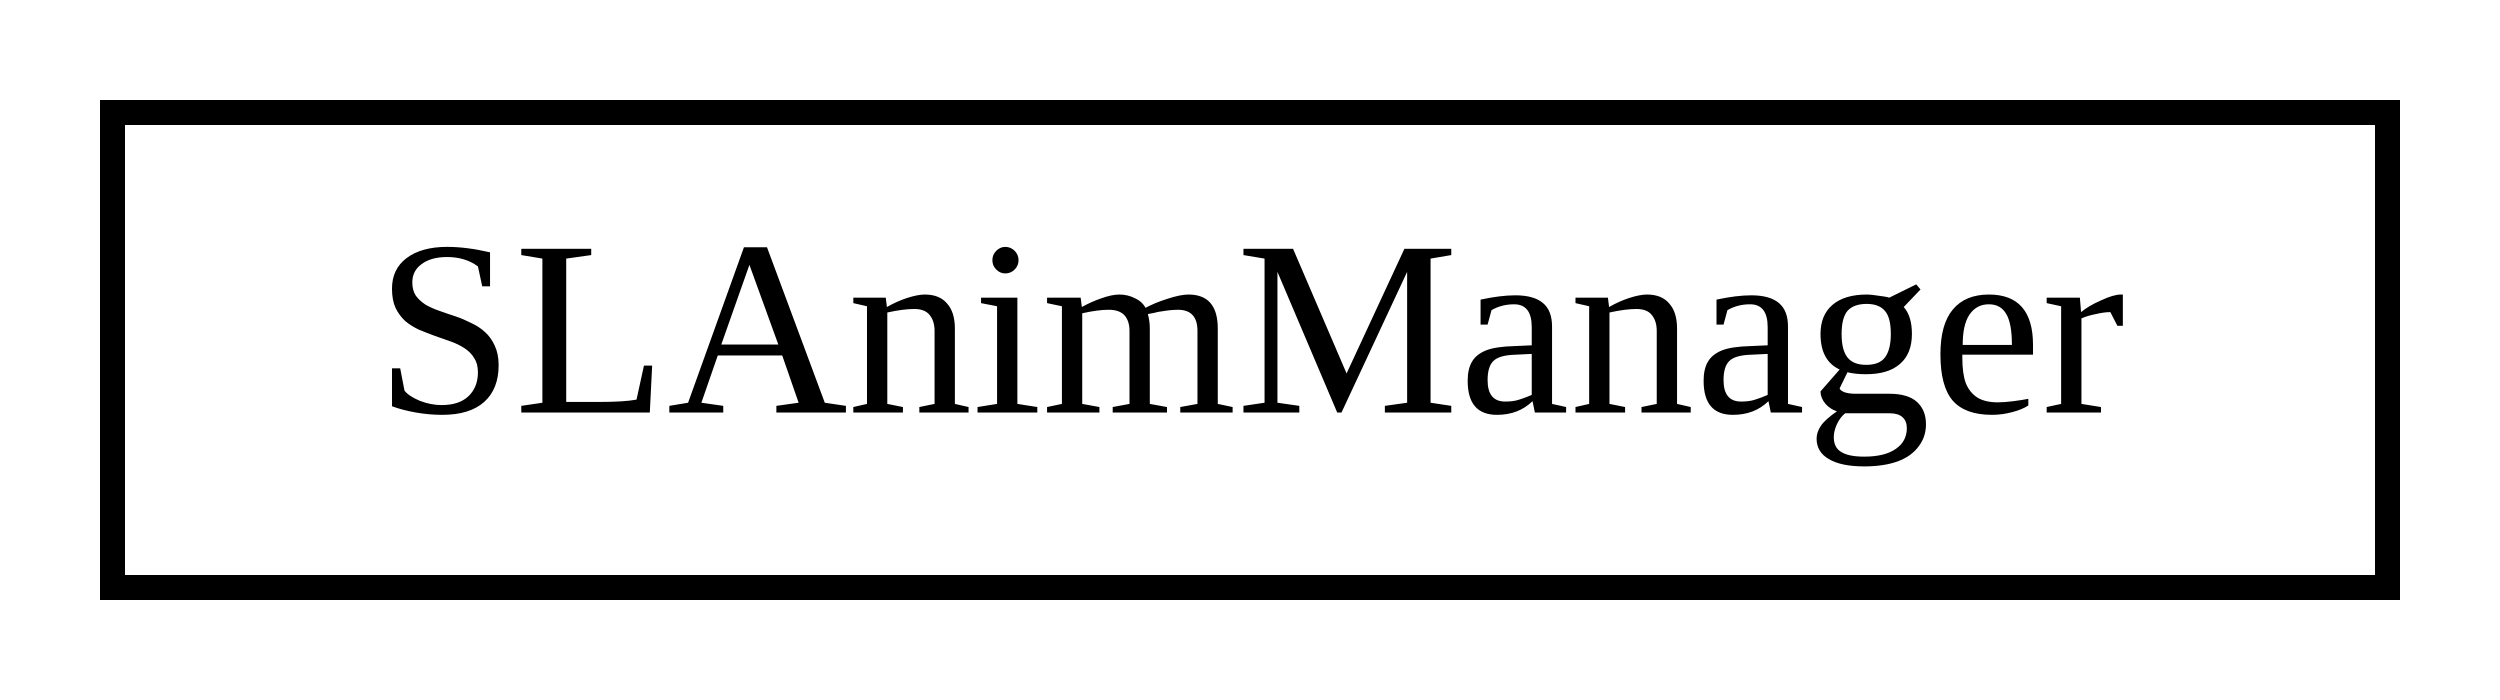
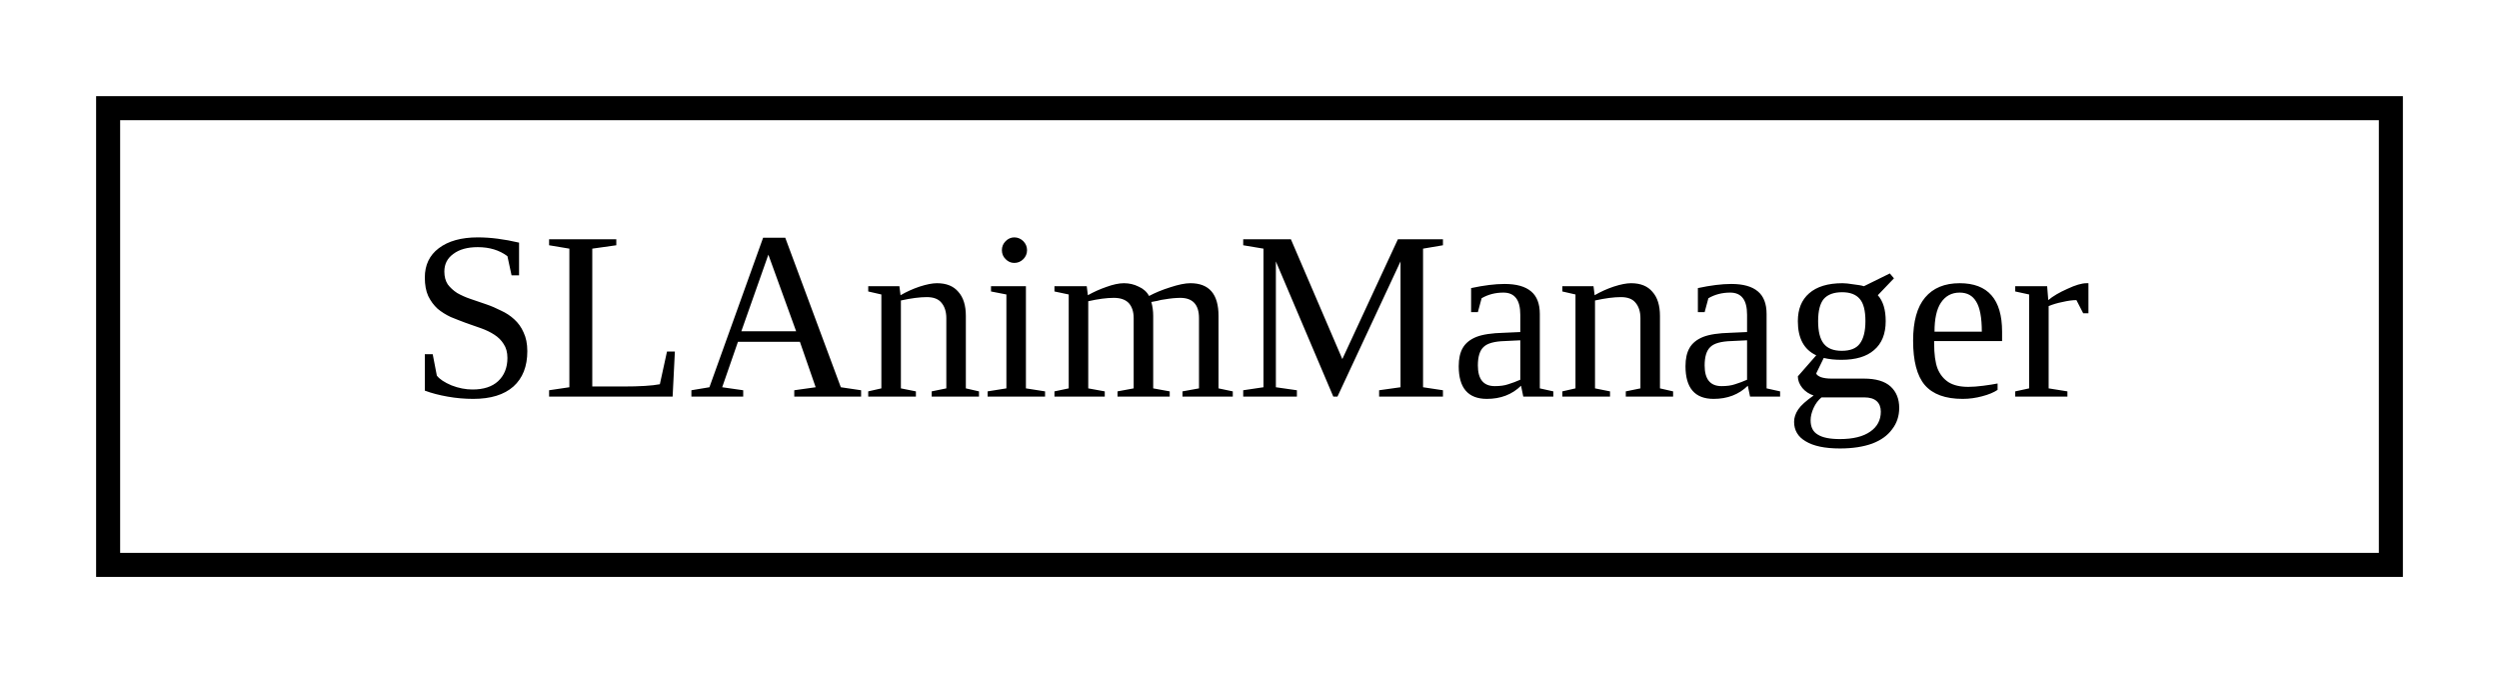
- <svg xmlns="http://www.w3.org/2000/svg" xmlns:xlink="http://www.w3.org/1999/xlink" width="100pt" height="28pt" viewBox="0.00 0.00 100.00 28.00">
-   <g id="graph0" class="graph" transform="scale(1 1) rotate(0) translate(4 24)">
-     <polygon fill="white" stroke="none" points="-4,4 -4,-24 96,-24 96,4 -4,4" />
+ <svg xmlns="http://www.w3.org/2000/svg" xmlns:xlink="http://www.w3.org/1999/xlink" width="104pt" height="28pt" viewBox="0.00 0.00 104.00 28.00">
+   <g id="graph1" class="graph" transform="scale(1 1) rotate(0) translate(4 24)">
+     <polygon fill="white" stroke="white" points="-4,5 -4,-24 101,-24 101,5 -4,5" />
    <g id="node1" class="node">
-       <g id="a_node1">
-         <a xlink:href="class_s_l_anim_manager.html" target="_top" xlink:title="SLAnimManager is the central class for all animation handling. ">
-           <polygon fill="white" stroke="black" points="0.5,-0.5 0.5,-19.5 91.5,-19.5 91.5,-0.5 0.5,-0.5" />
-           <text text-anchor="middle" x="46" y="-7.5" font-family="Arial.ttf" font-size="10.00">SLAnimManager</text>
-         </a>
-       </g>
+       <a xlink:href="class_s_l_anim_manager.html" target="_top" xlink:title="SLAnimManager is the central class for all animation handling.">
+         <polygon fill="white" stroke="black" points="0.5,-0.5 0.5,-19.5 95.5,-19.5 95.5,-0.5 0.5,-0.5" />
+         <text text-anchor="middle" x="48" y="-7.5" font-family="Arial.ttf" font-size="10.00">SLAnimManager</text>
+       </a>
    </g>
  </g>
</svg>
